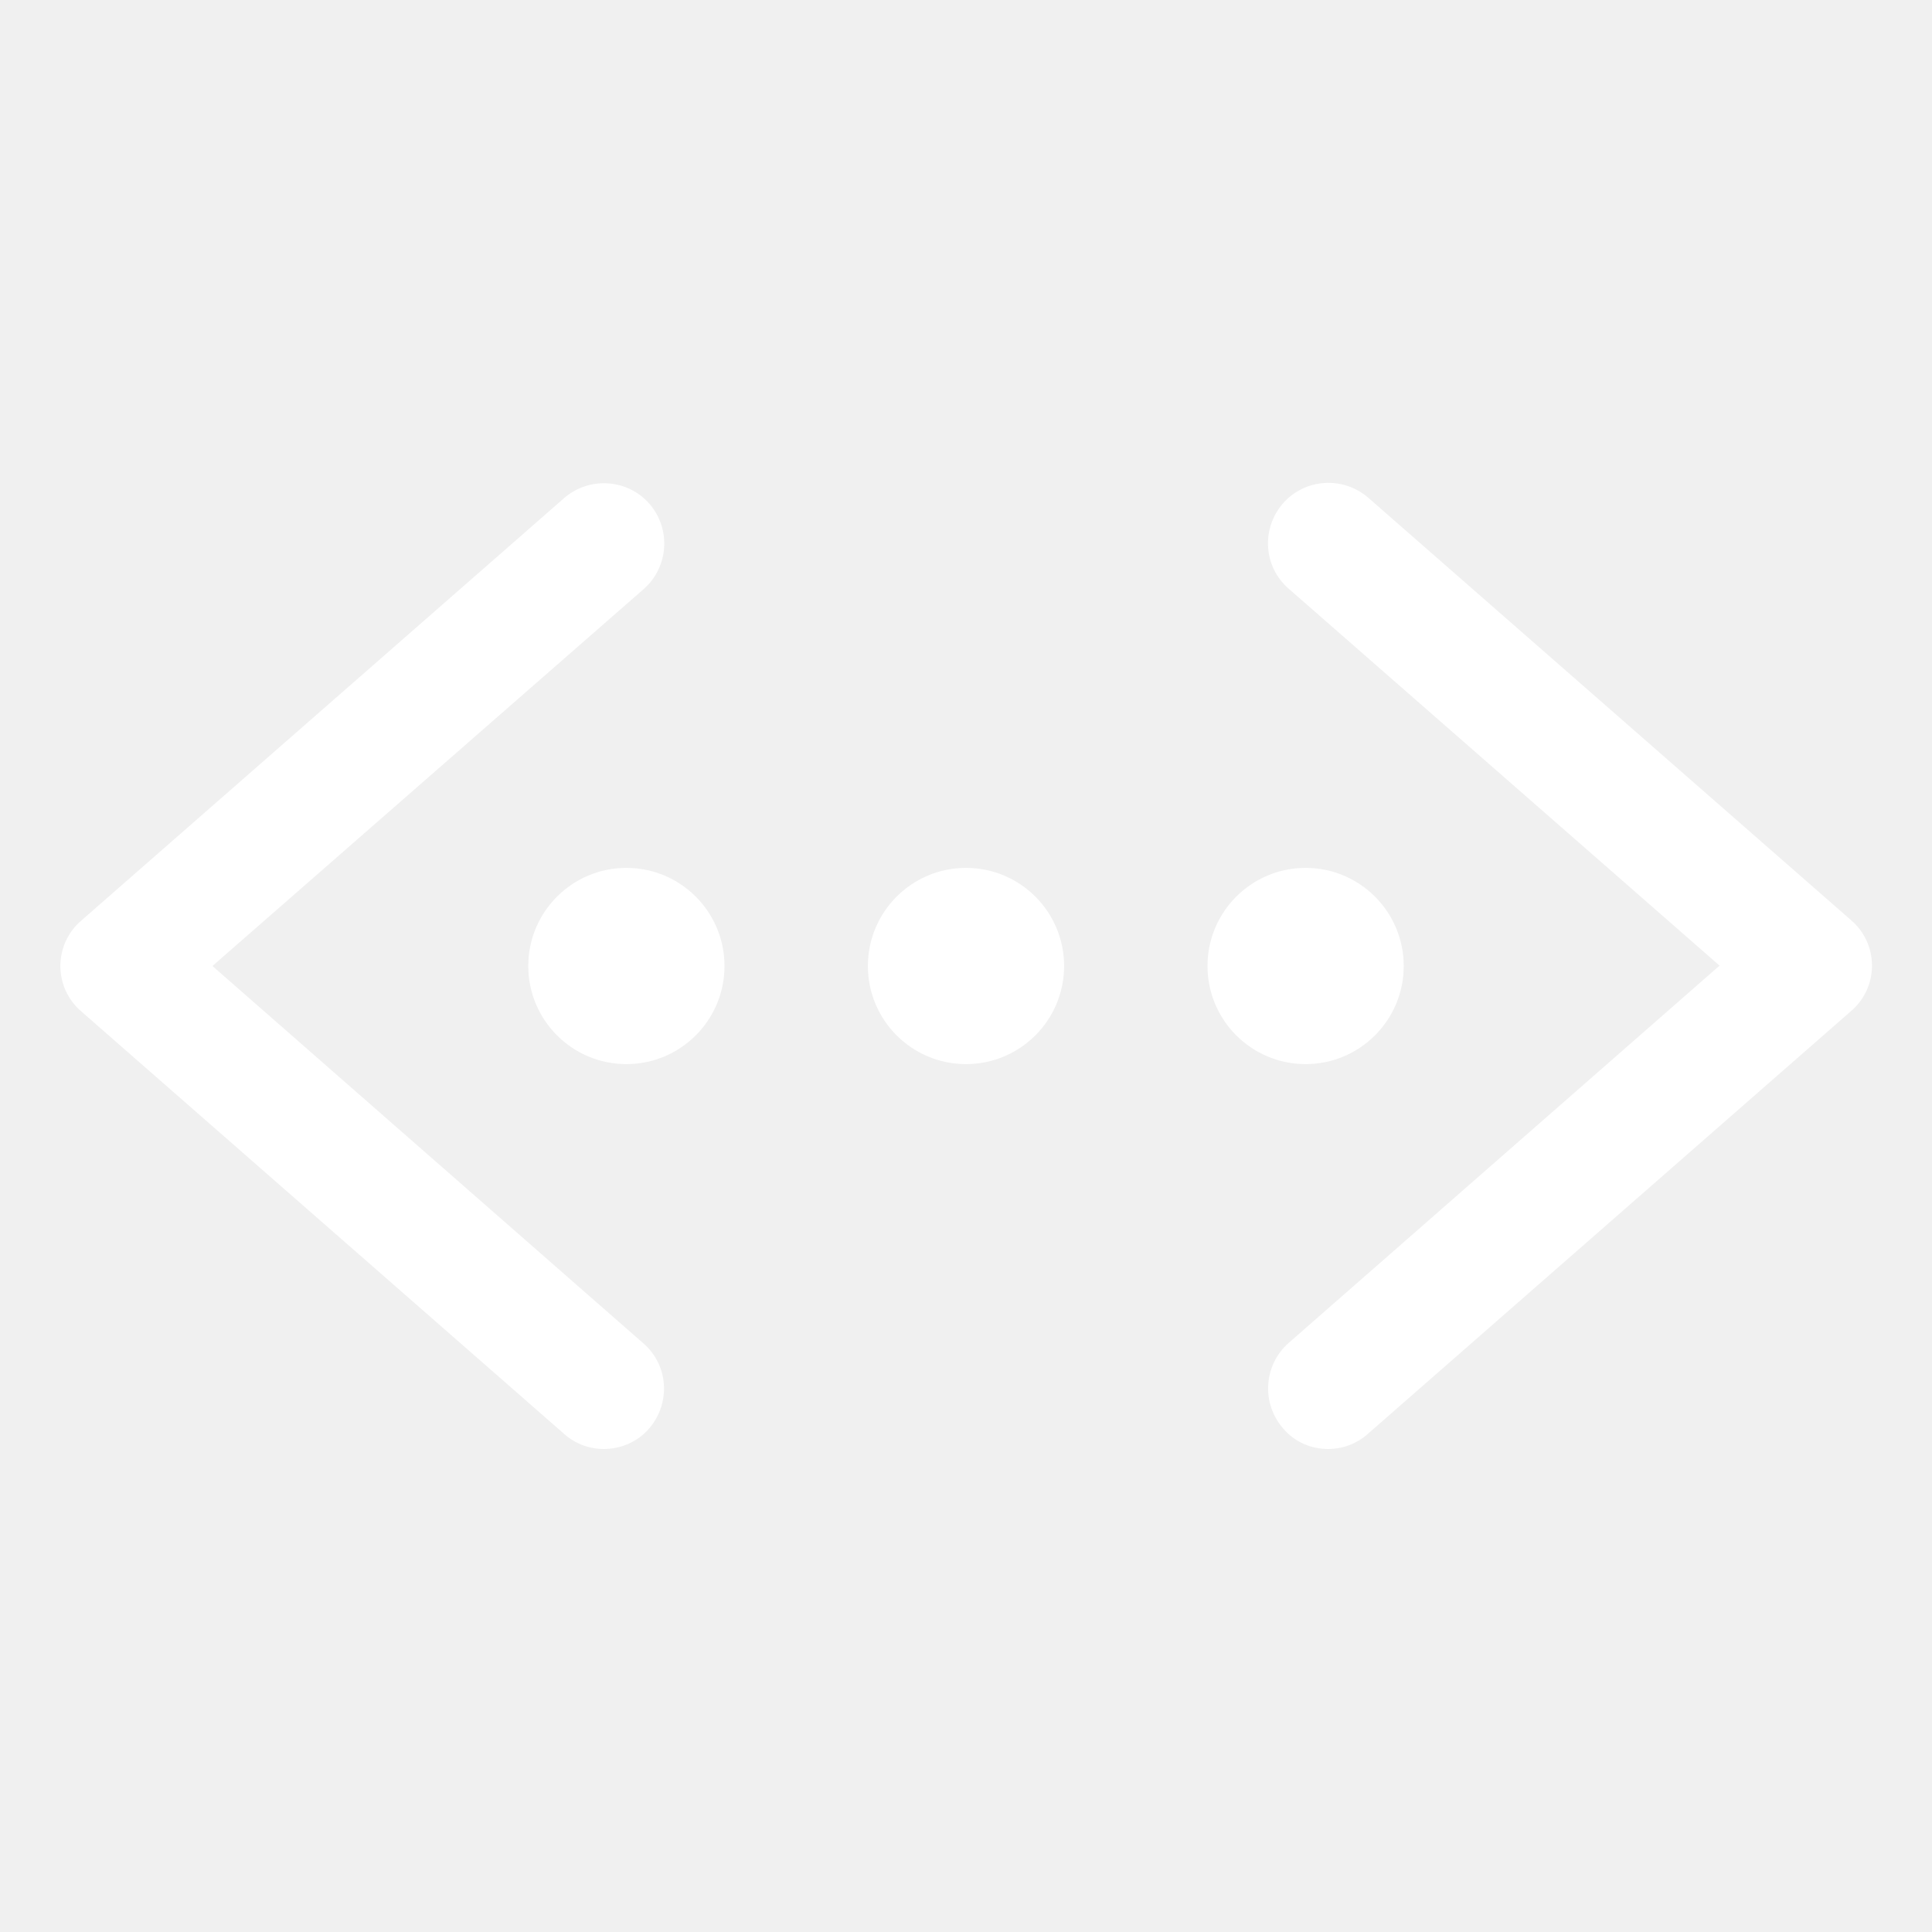
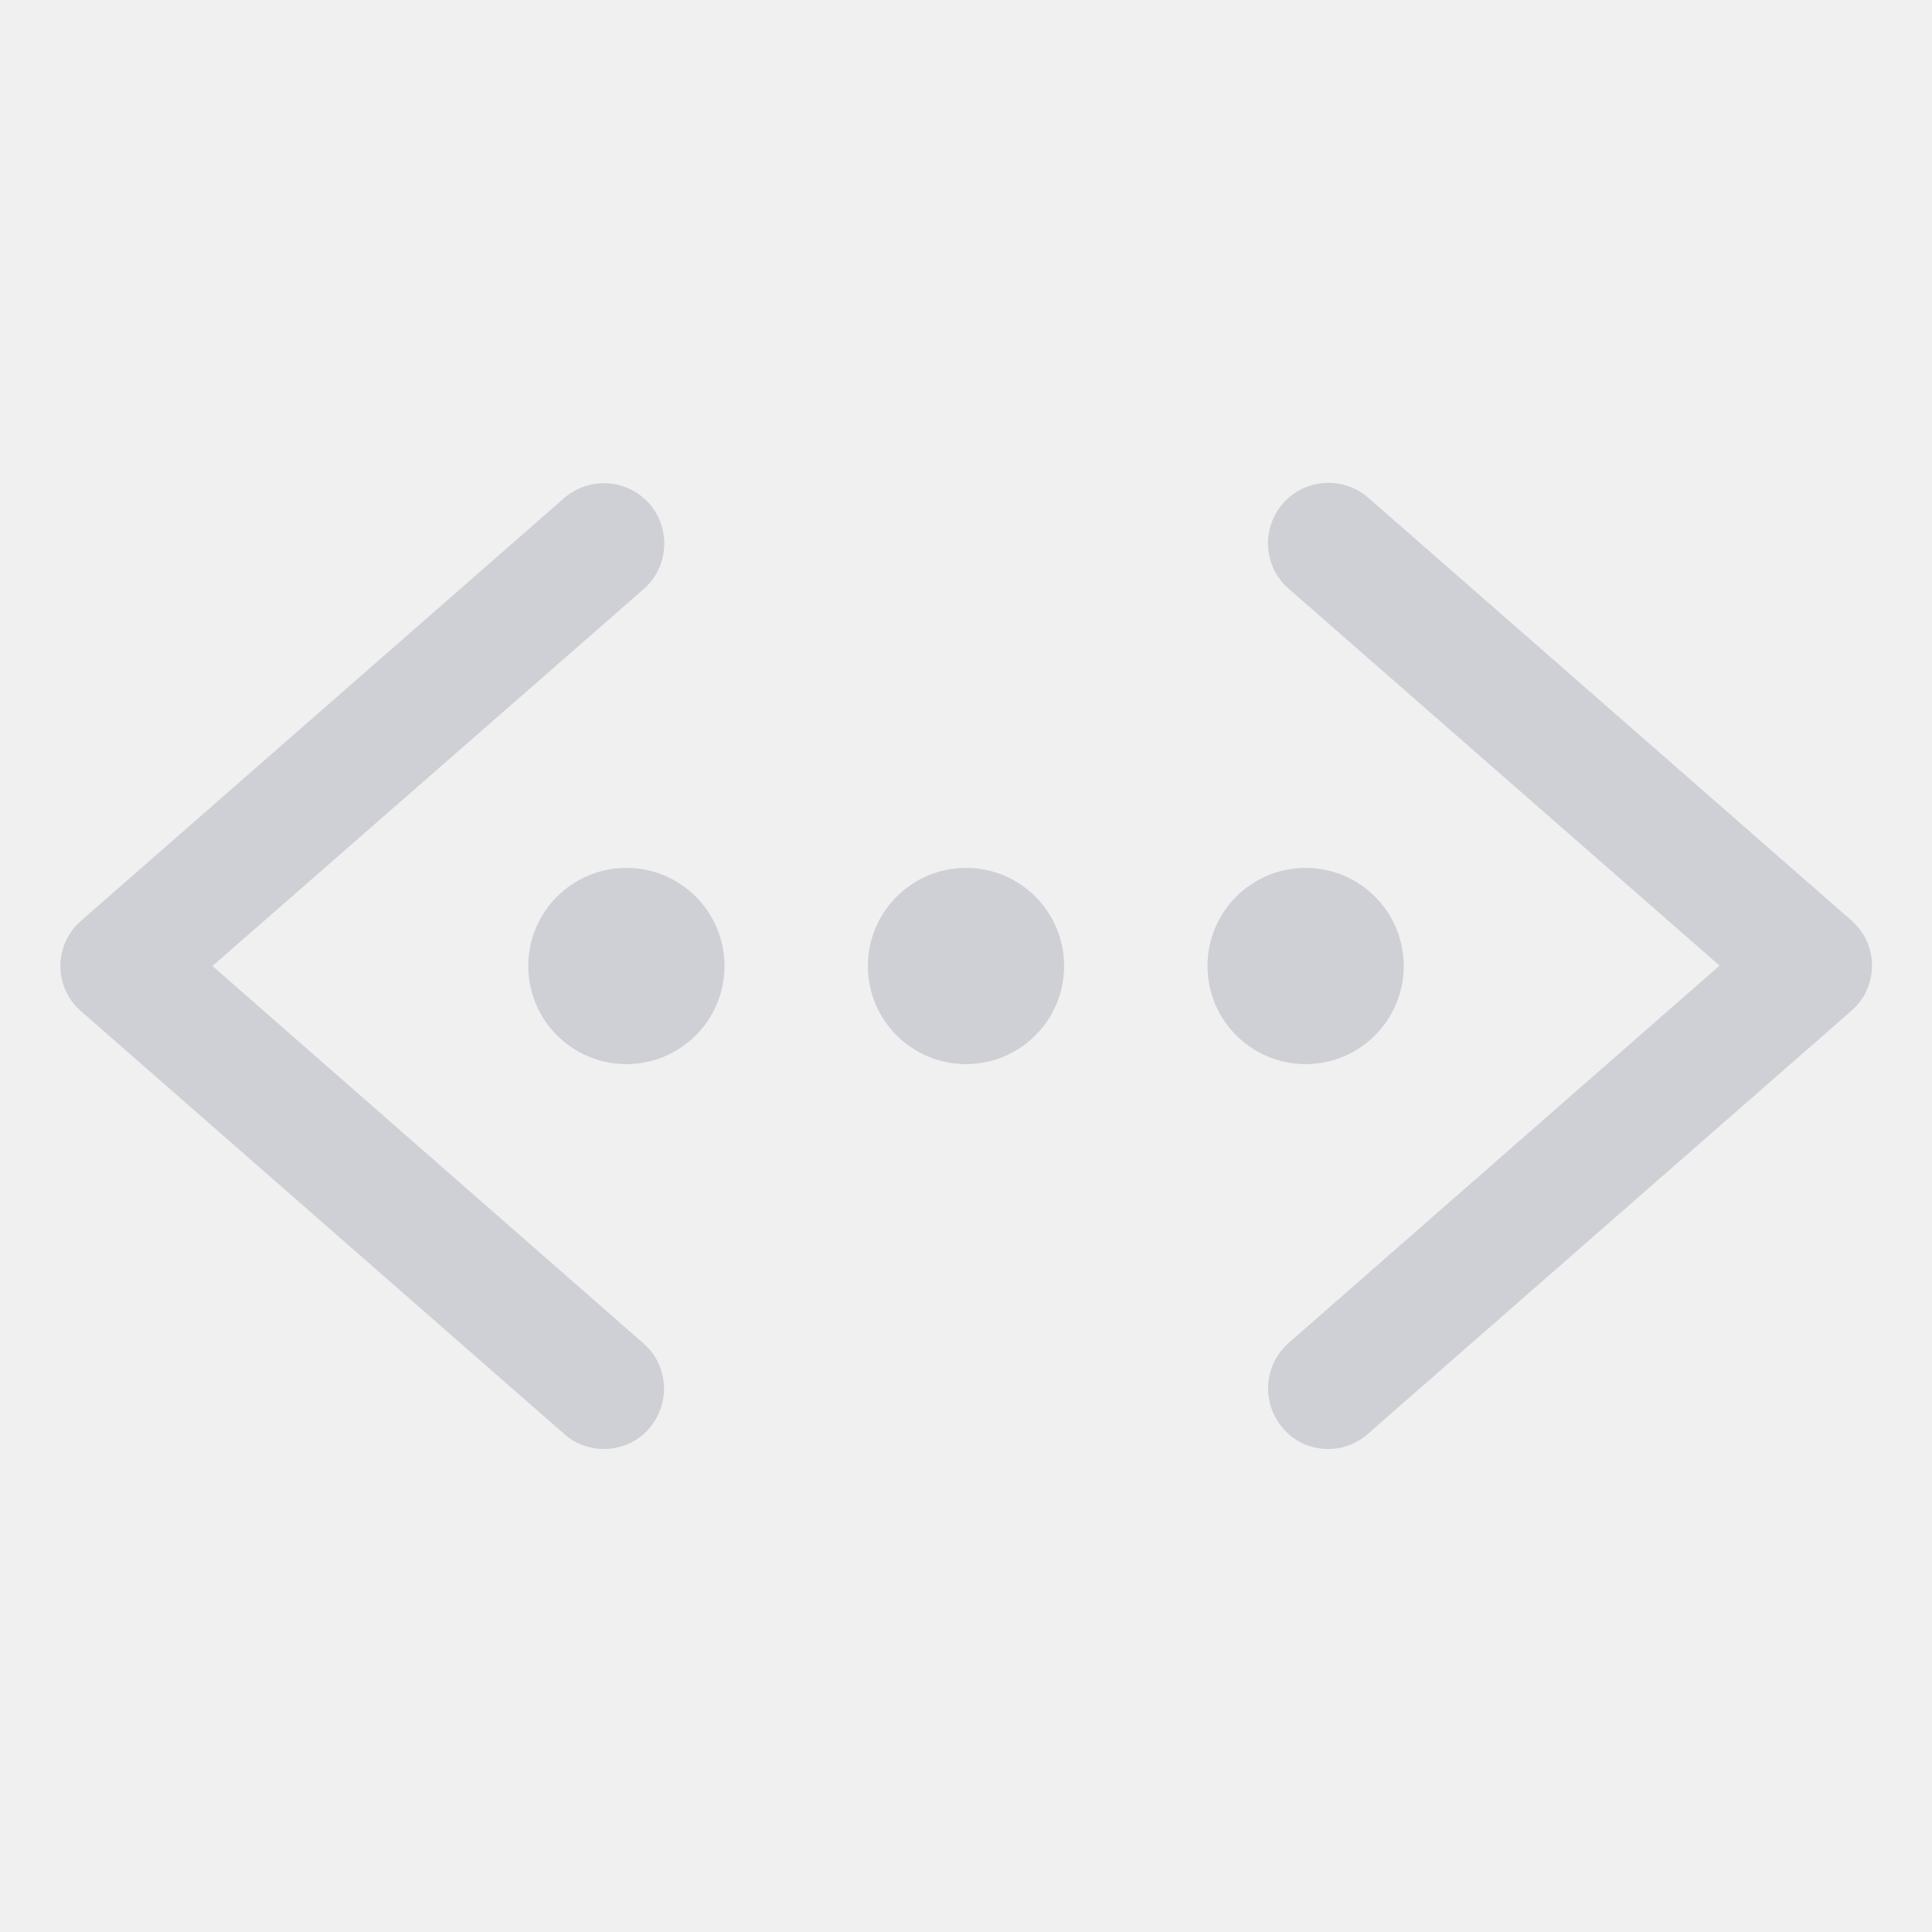
<svg xmlns="http://www.w3.org/2000/svg" t="1704503646691" class="icon" viewBox="0 0 1024 1024" version="1.1" p-id="3119" width="32" height="32">
-   <path d="M512 512m-52 0a52 52 0 1 0 104 0 52 52 0 1 0-104 0Z" p-id="3120" fill="#ffffff" />
-   <path d="M692 512m-52 0a52 52 0 1 0 104 0 52 52 0 1 0-104 0Z" p-id="3121" fill="#ffffff" />
-   <path d="M332 512m-52 0a52 52 0 1 0 104 0 52 52 0 1 0-104 0Z" p-id="3122" fill="#ffffff" />
-   <path d="M704 768c-9 0-17.8-3.6-24-11-11.6-13.4-10.2-33.6 3-45.2l228.4-200L683 312c-13.4-11.6-14.6-31.8-3-45.2 11.6-13.2 31.8-14.6 45.2-3l256 224c7 6 11 14.8 11 24s-4 18-11 24l-256 224c-6.2 5.6-13.8 8.2-21.2 8.2z m-384 0c-7.4 0-15-2.6-21-8l-256-224c-7-6-11-14.8-11-24s4-18 11-24l256-224c13.4-11.6 33.6-10.2 45.2 3 11.6 13.4 10.2 33.6-3 45.2L112.6 512l228.4 200c13.4 11.6 14.6 31.8 3 45.2-6.2 7.2-15.2 10.8-24 10.8z" p-id="3123" fill="#ffffff" />
+   <path d="M512 512m-52 0a52 52 0 1 0 104 0 52 52 0 1 0-104 0Z" p-id="3120" fill="#CED0D6" />
+   <path d="M692 512m-52 0a52 52 0 1 0 104 0 52 52 0 1 0-104 0Z" p-id="3121" fill="#CED0D6" />
+   <path d="M332 512m-52 0a52 52 0 1 0 104 0 52 52 0 1 0-104 0Z" p-id="3122" fill="#CED0D6" />
+   <path d="M704 768c-9 0-17.8-3.6-24-11-11.6-13.4-10.2-33.6 3-45.2l228.4-200L683 312c-13.4-11.6-14.6-31.8-3-45.2 11.6-13.2 31.8-14.6 45.2-3l256 224c7 6 11 14.8 11 24s-4 18-11 24l-256 224c-6.2 5.6-13.8 8.2-21.2 8.2z m-384 0c-7.4 0-15-2.6-21-8l-256-224c-7-6-11-14.8-11-24s4-18 11-24l256-224c13.4-11.6 33.6-10.2 45.2 3 11.6 13.4 10.2 33.6-3 45.2L112.6 512l228.4 200c13.4 11.6 14.6 31.8 3 45.2-6.2 7.2-15.2 10.8-24 10.8z" p-id="3123" fill="#CED0D6" />
</svg>
